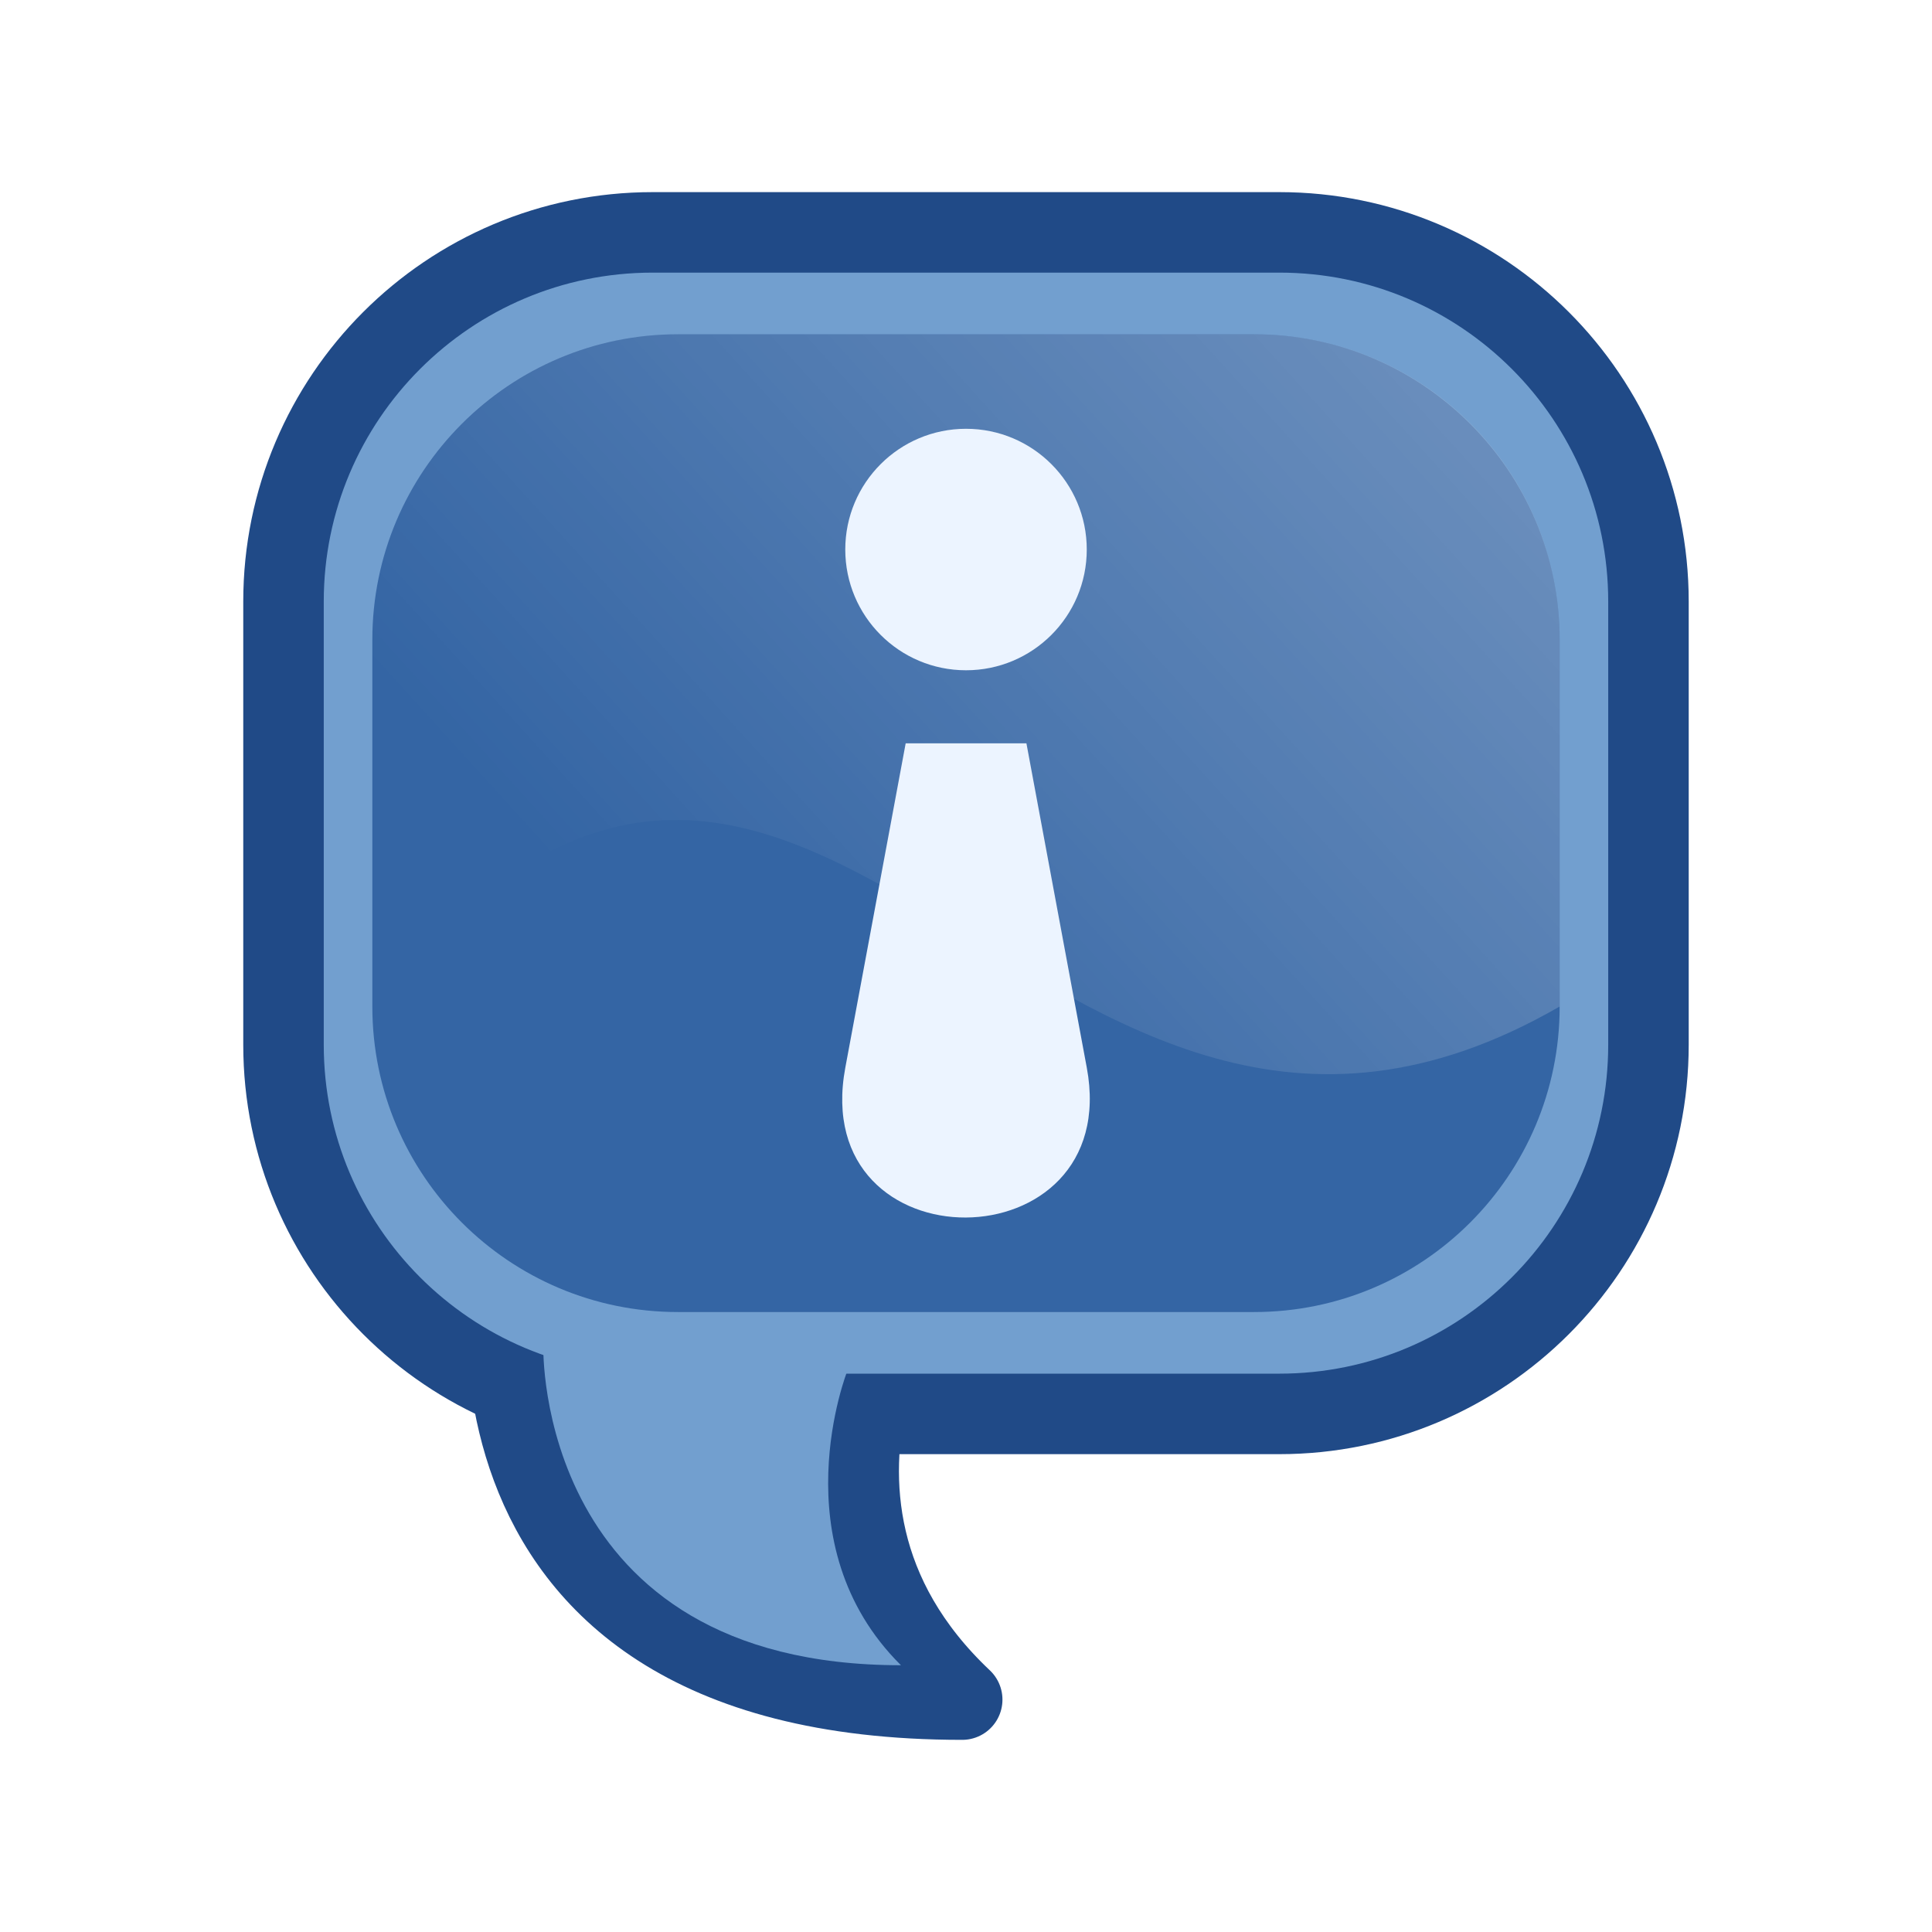
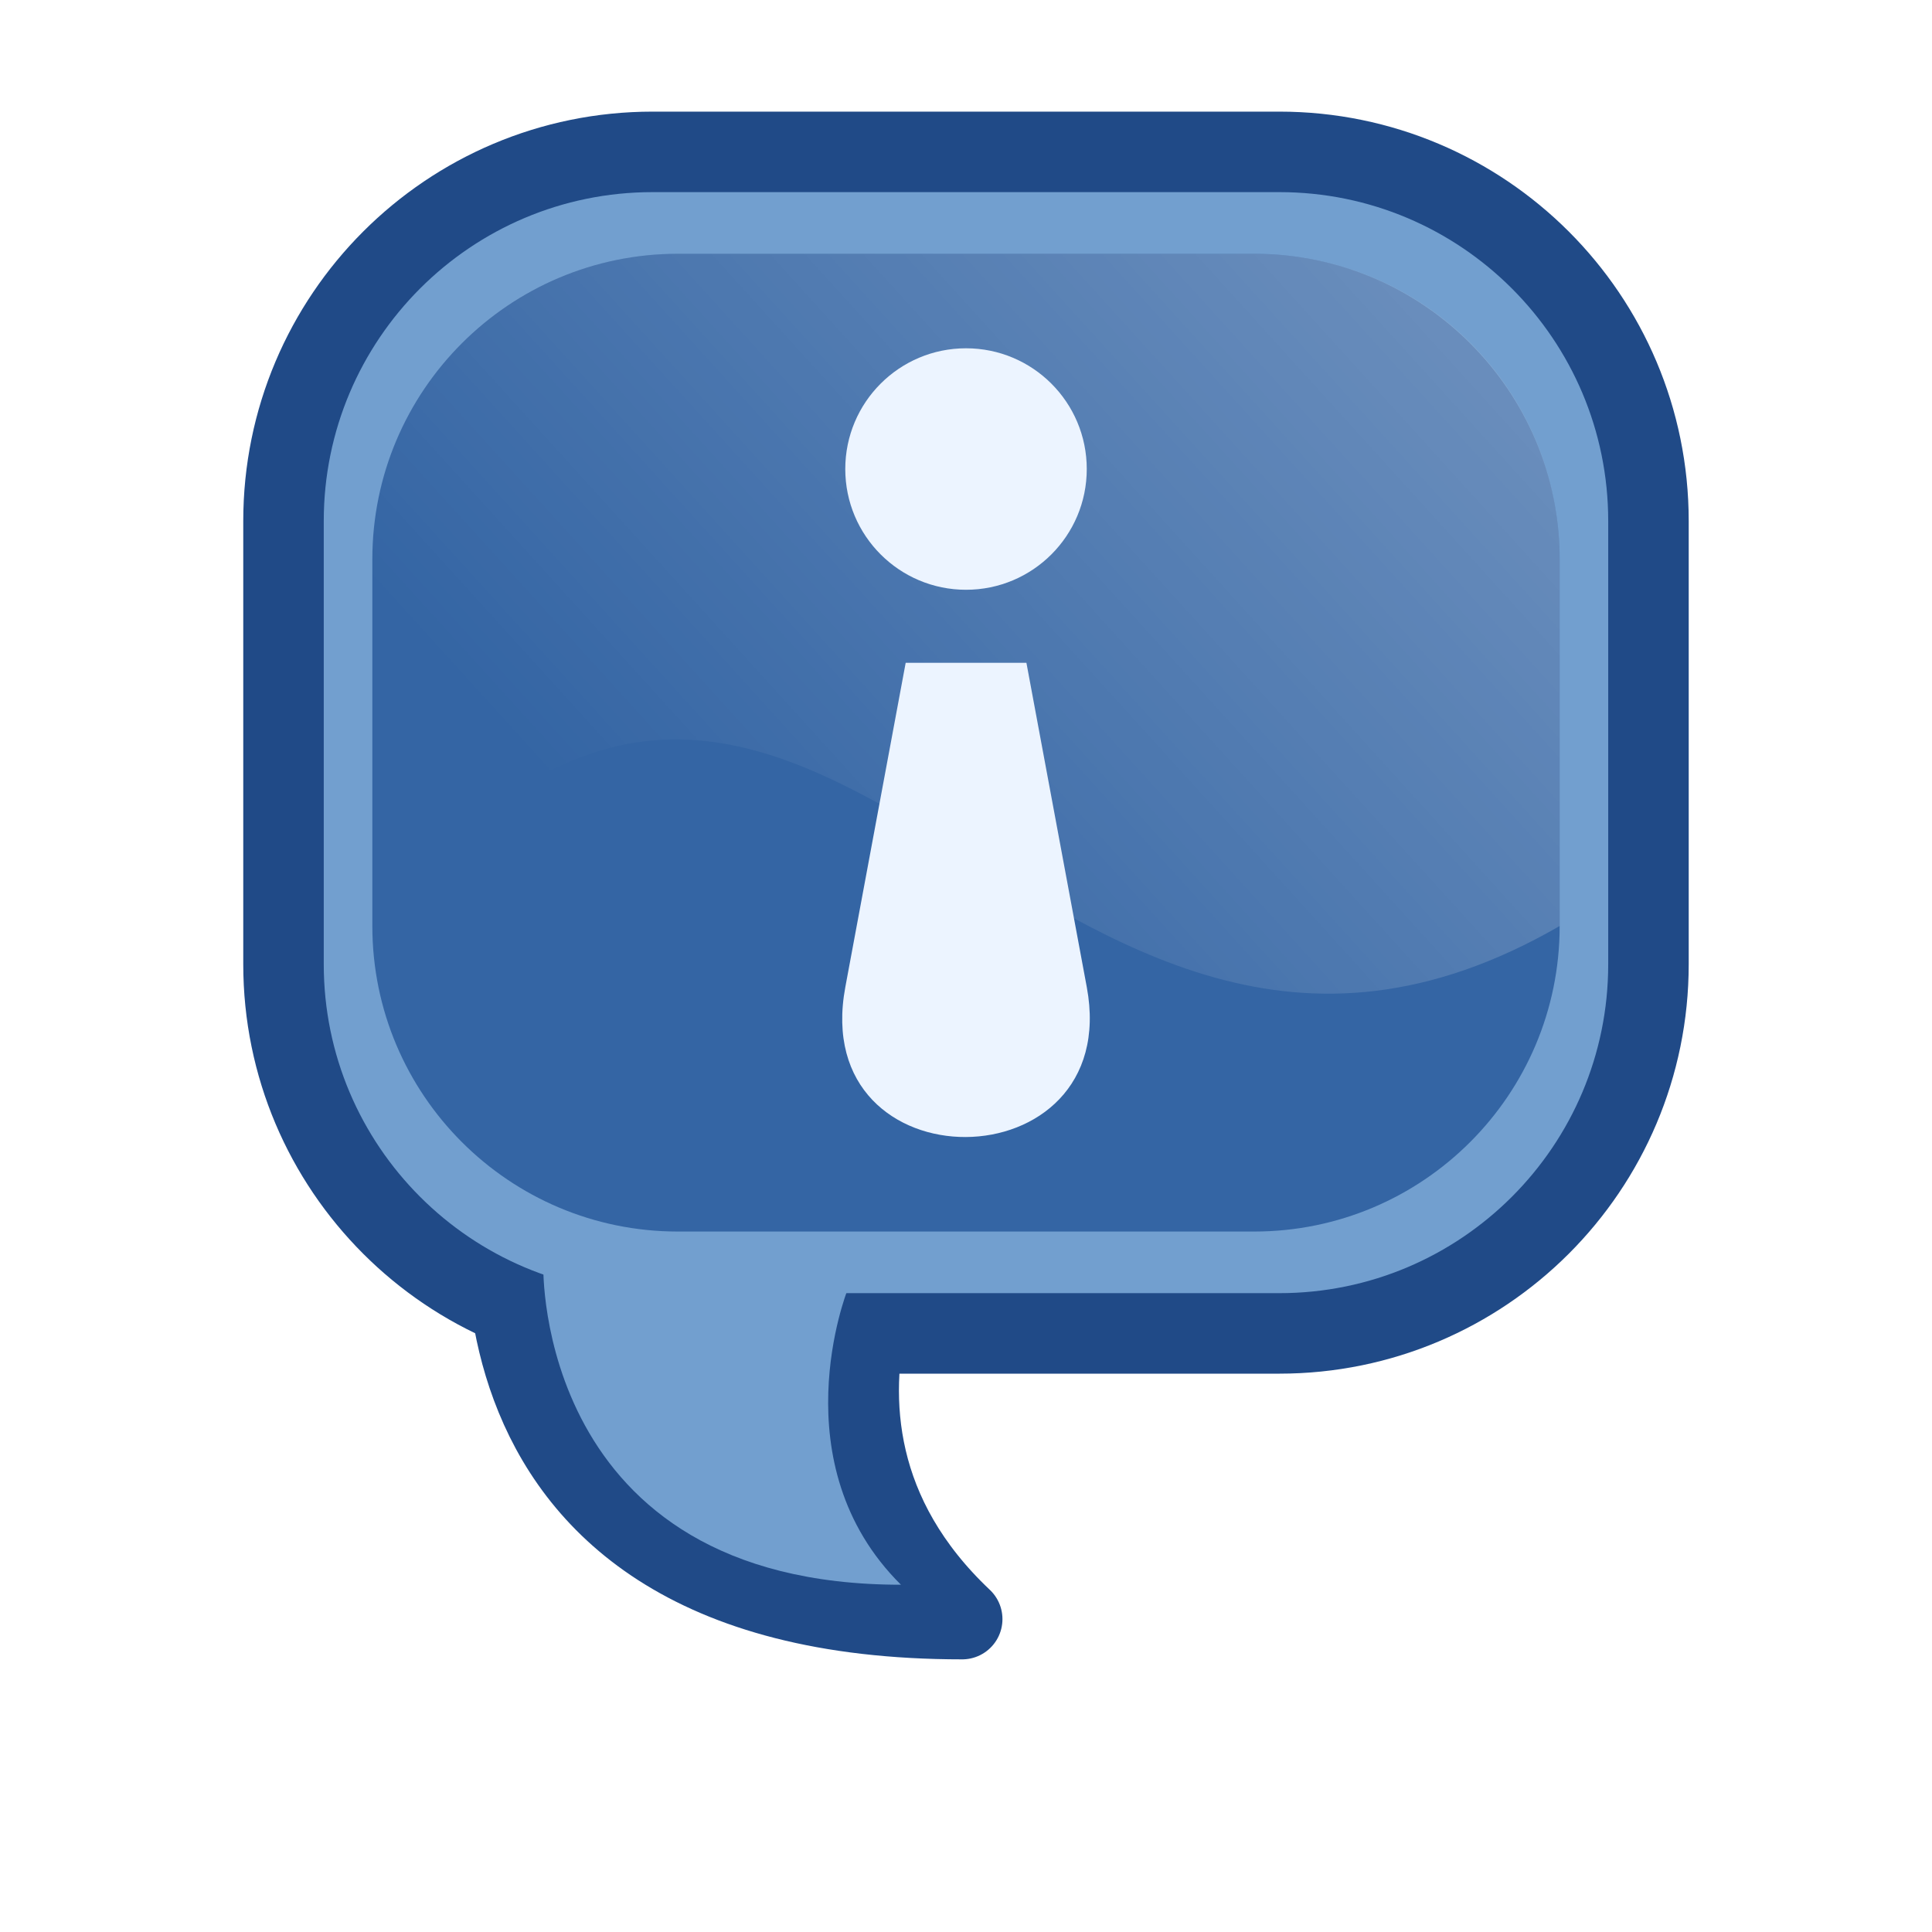
<svg xmlns="http://www.w3.org/2000/svg" xmlns:xlink="http://www.w3.org/1999/xlink" width="48" height="48" id="svg2394" version="1.0">
  <defs id="defs2396">
    <linearGradient id="linearGradient5547">
      <stop style="stop-color:#ffffff;stop-opacity:1;" offset="0" id="stop5549" />
      <stop style="stop-color:#ffffff;stop-opacity:0;" offset="1" id="stop5551" />
    </linearGradient>
-     <linearGradient xlink:href="#linearGradient5547" id="linearGradient4275" gradientUnits="userSpaceOnUse" x1="43.494" y1="-15.449" x2="16.496" y2="9.061" gradientTransform="matrix(0.75,0,0,0.75,5.957087,-0.324487)" />
+     <linearGradient xlink:href="#linearGradient5547" id="linearGradient4275" gradientUnits="userSpaceOnUse" x1="43.494" y1="-15.449" x2="16.496" y2="9.061" gradientTransform="matrix(0.75,0,0,0.75,5.957087,-2.324487)" />
  </defs>
  <g id="layer1" transform="translate(0.1716502,20.21619)">
-     <path style="fill:#d3ebff;fill-opacity:1;fill-rule:evenodd;stroke:#204a87;stroke-width:2;stroke-linecap:butt;stroke-linejoin:round;stroke-miterlimit:4;stroke-dasharray:none;stroke-opacity:1" d="M 12.592,10.443 C 12.592,10.443 10.065,22.01 23.734,22.01 C 18.323,16.897 23.132,10.443 23.132,10.443 L 12.592,10.443 z" id="path3024" />
-     <rect style="fill:#729fcf;fill-opacity:1;stroke:#204a87;stroke-width:2;stroke-miterlimit:4;stroke-dasharray:none;stroke-dashoffset:0;stroke-opacity:1" id="rect3030" width="33.912" height="29.355" x="6.872" y="-14.443" ry="9.173" />
-     <rect ry="7.591" y="-11.911" x="9.079" height="24.292" width="29.499" id="rect2125" style="fill:#3465a4;fill-opacity:1;stroke:none;stroke-width:5;stroke-miterlimit:4;stroke-dasharray:none;stroke-dashoffset:0;stroke-opacity:1" />
-     <path id="path3137" d="M 13.327,13.247 C 13.327,13.247 13.129,21.156 22.212,21.156 C 19.178,18.148 20.878,13.849 20.878,13.849 L 13.327,13.247 z" style="fill:#729fcf;fill-opacity:1;fill-rule:evenodd;stroke:none;stroke-width:4;stroke-linecap:butt;stroke-linejoin:miter;stroke-miterlimit:4;stroke-dasharray:none;stroke-opacity:1" />
-     <path id="rect5544" d="M 16.67,-11.911 L 30.986,-11.911 C 35.192,-11.911 38.578,-8.525 38.578,-4.32 L 38.578,4.79 C 25.524,12.326 20.077,-8.705 9.079,4.79 L 9.079,-4.32 C 9.079,-8.525 12.465,-11.911 16.67,-11.911 z" style="fill:url(#linearGradient4275);fill-opacity:1;stroke:none;stroke-width:5;stroke-miterlimit:4;stroke-dashoffset:0;stroke-opacity:1;opacity:0.3" />
+     <path style="fill:#d3ebff;fill-opacity:1;fill-rule:evenodd;stroke:#204a87;stroke-width:2;stroke-linecap:butt;stroke-linejoin:round;stroke-miterlimit:4;stroke-dasharray:none;stroke-opacity:1" d="M 12.592,8.443 C 12.592,8.443 10.065,20.01 23.734,20.01 C 18.323,14.897 23.132,8.443 23.132,8.443 L 12.592,8.443 z" id="path3024" />
+     <rect style="fill:#729fcf;fill-opacity:1;stroke:#204a87;stroke-width:2;stroke-miterlimit:4;stroke-dasharray:none;stroke-dashoffset:0;stroke-opacity:1" id="rect3030" width="33.912" height="29.355" x="6.872" y="-16.443" ry="9.173" />
+     <rect ry="7.591" y="-13.911" x="9.079" height="24.292" width="29.499" id="rect2125" style="fill:#3465a4;fill-opacity:1;stroke:none;stroke-width:5;stroke-miterlimit:4;stroke-dasharray:none;stroke-dashoffset:0;stroke-opacity:1" />
+     <path id="path3137" d="M 13.327,11.247 C 13.327,11.247 13.129,19.156 22.212,19.156 C 19.178,16.148 20.878,11.849 20.878,11.849 L 13.327,11.247 z" style="fill:#729fcf;fill-opacity:1;fill-rule:evenodd;stroke:none;stroke-width:4;stroke-linecap:butt;stroke-linejoin:miter;stroke-miterlimit:4;stroke-dasharray:none;stroke-opacity:1" />
+     <path id="rect5544" d="M 16.67,-13.911 L 30.986,-13.911 C 35.192,-13.911 38.578,-10.525 38.578,-6.32 L 38.578,2.79 C 25.524,10.326 20.077,-10.705 9.079,2.79 L 9.079,-6.32 C 9.079,-10.525 12.465,-13.911 16.67,-13.911 z" style="opacity:0.3;fill:url(#linearGradient4275);fill-opacity:1;stroke:none;stroke-width:5;stroke-miterlimit:4;stroke-dashoffset:0;stroke-opacity:1" />
    <rect y="-20.216" x="-0.172" height="48" width="48" id="CENTOSARTWORK" style="fill:#304c75;fill-opacity:0;stroke:none;stroke-width:1;stroke-miterlimit:4;stroke-dasharray:none;stroke-opacity:1" />
-     <g transform="matrix(1.084483,0,0,-1.084483,-2.170932,9.007968)" id="g3517" style="fill:#ecf4ff">
+     <g transform="matrix(1.084483,0,0,-1.084483,-2.170932,7.007968)" id="g3517" style="fill:#ecf4ff">
      <g transform="translate(4.7263858e-5,0.6377967)" id="g2559" style="fill:#ecf4ff">
        <path style="fill:#ecf4ff;fill-opacity:1;fill-rule:evenodd;stroke:none;stroke-width:0.768;stroke-miterlimit:4;stroke-dasharray:none;stroke-dashoffset:0;stroke-opacity:1" id="path2345" d="M 15.972,24.342 A 1.827,1.827 0 1 1 12.318,24.342 A 1.827,1.827 0 1 1 15.972,24.342 z" transform="matrix(1.514026,0,0,1.514026,2.558357,-23.134)" />
        <path id="rect3323" d="M 21.209,1.851 C 20.35,-2.761 27.587,-2.694 26.741,1.851 L 25.358,9.281 L 22.592,9.281 L 21.209,1.851 z" style="fill:#ecf4ff;fill-opacity:1;stroke:#ce5c00;stroke-width:0;stroke-linecap:butt;stroke-linejoin:miter;stroke-miterlimit:4;stroke-dashoffset:0;stroke-opacity:1" />
      </g>
    </g>
  </g>
</svg>
